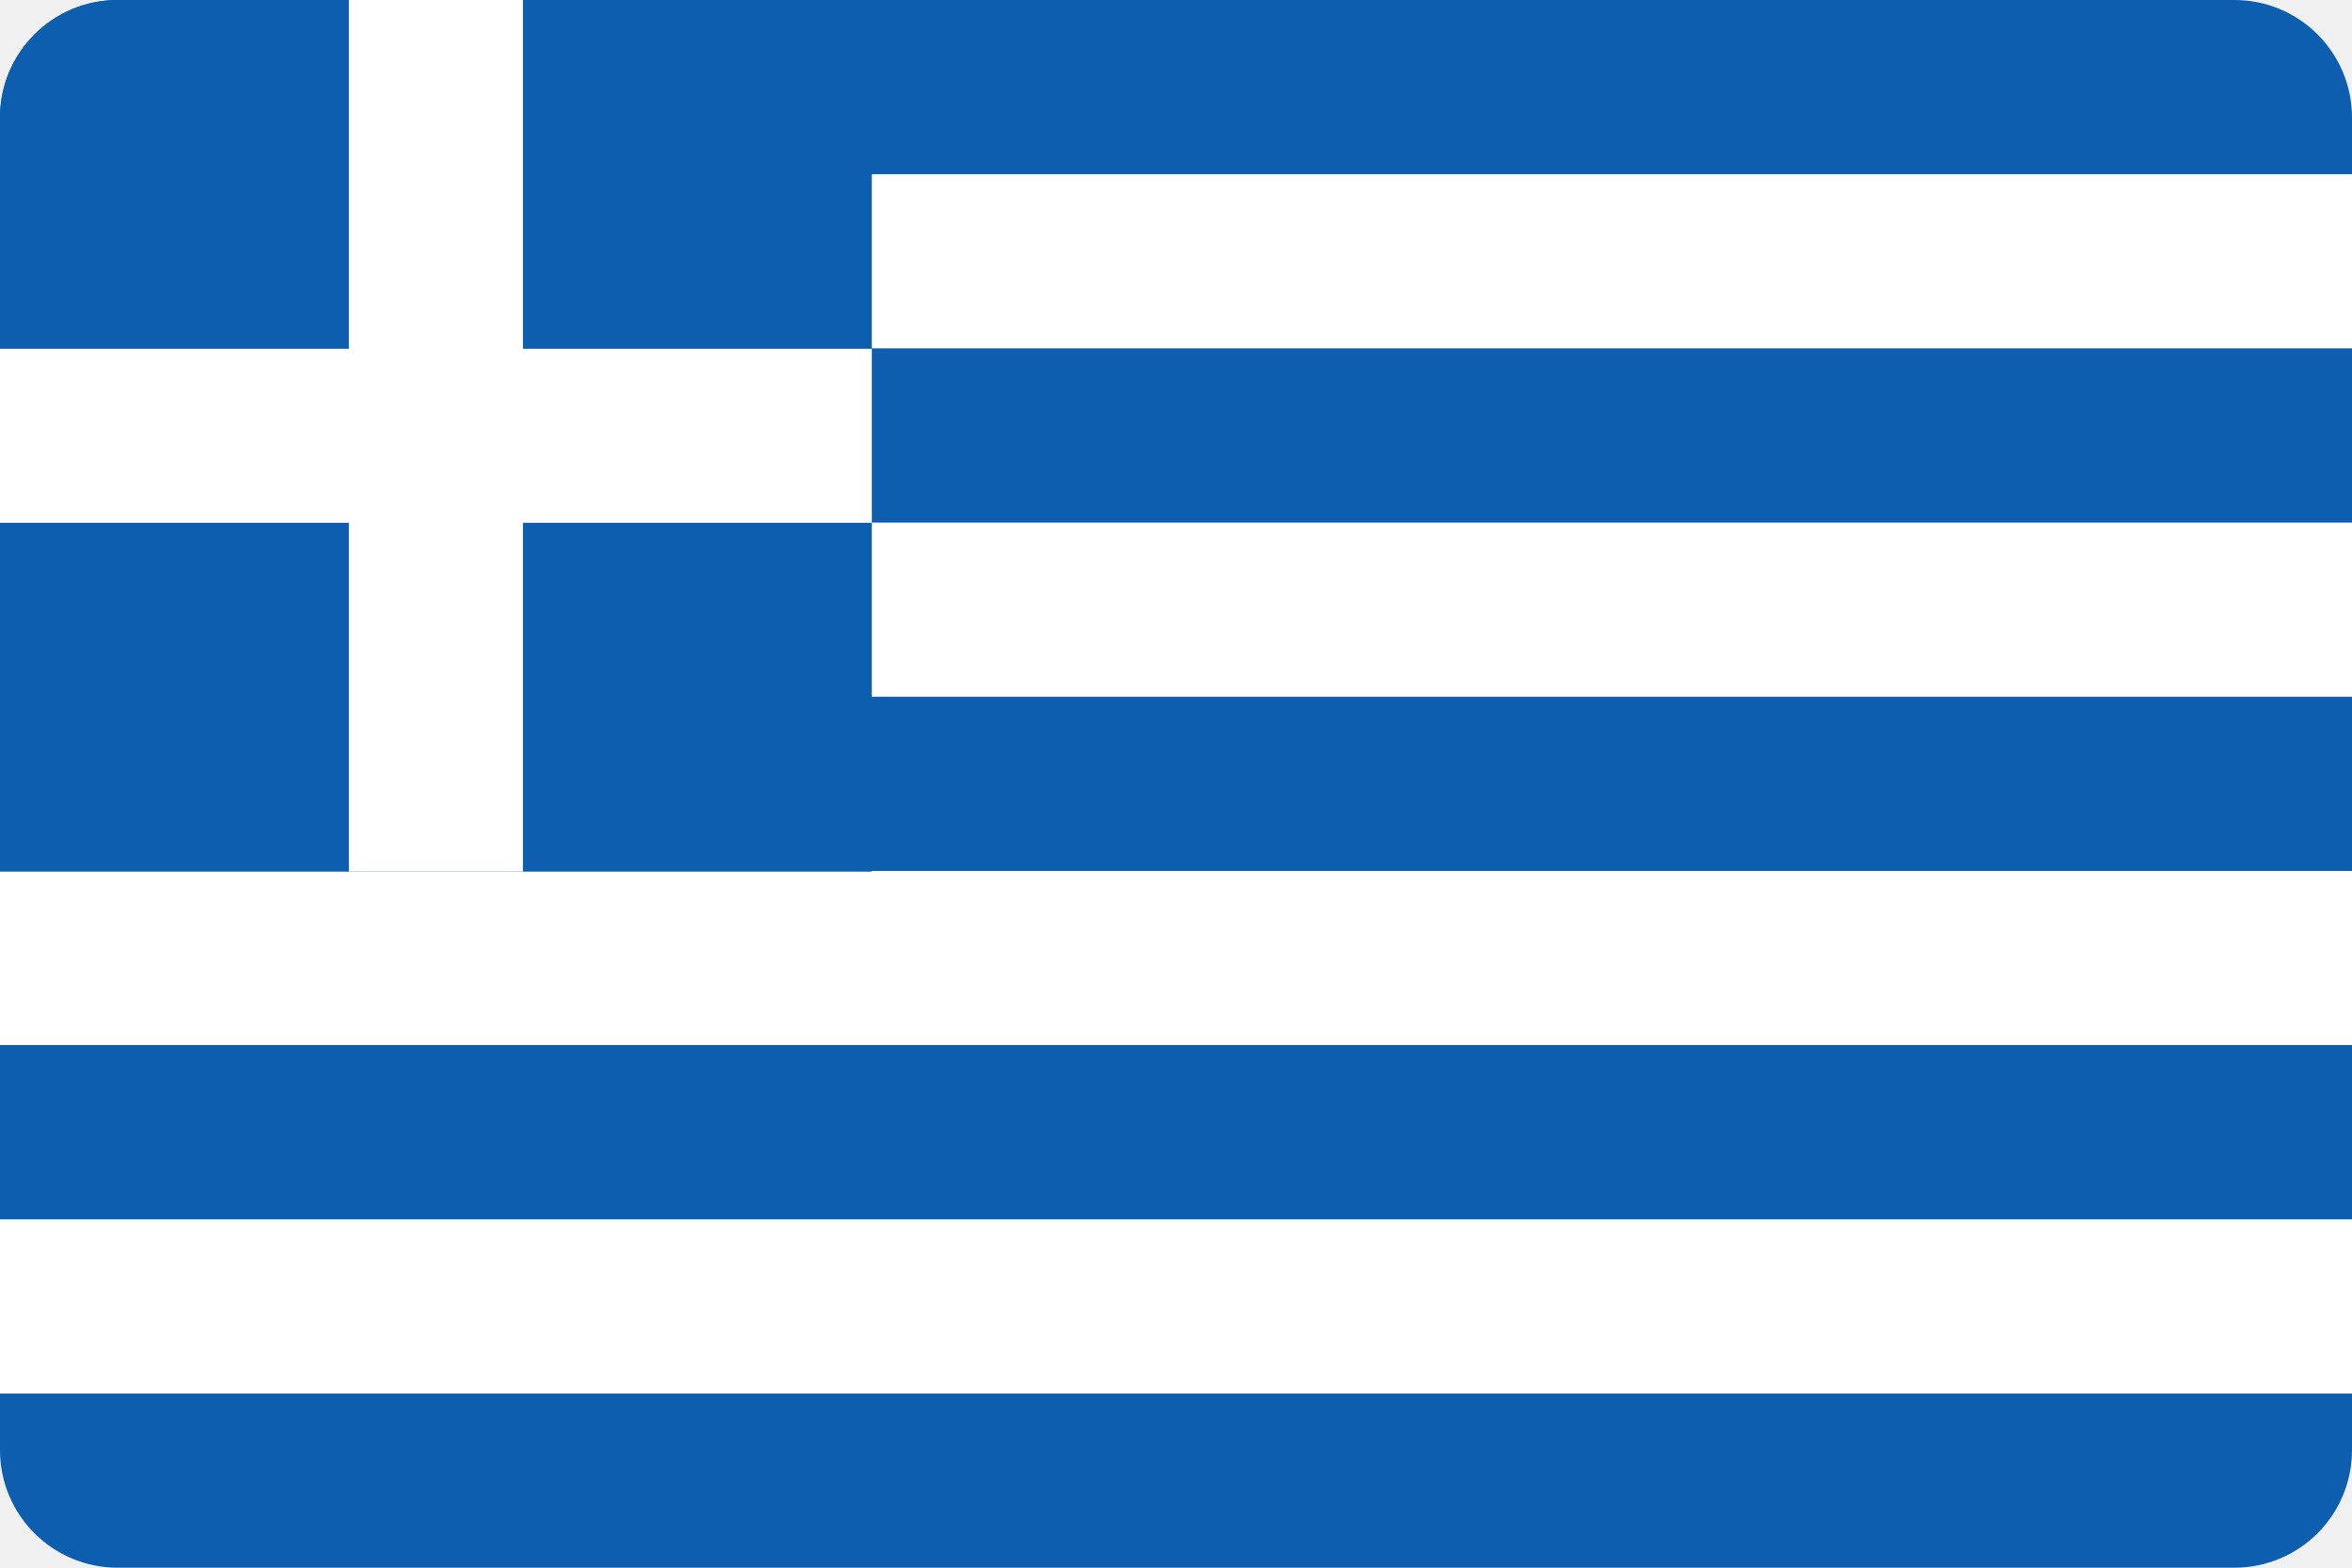
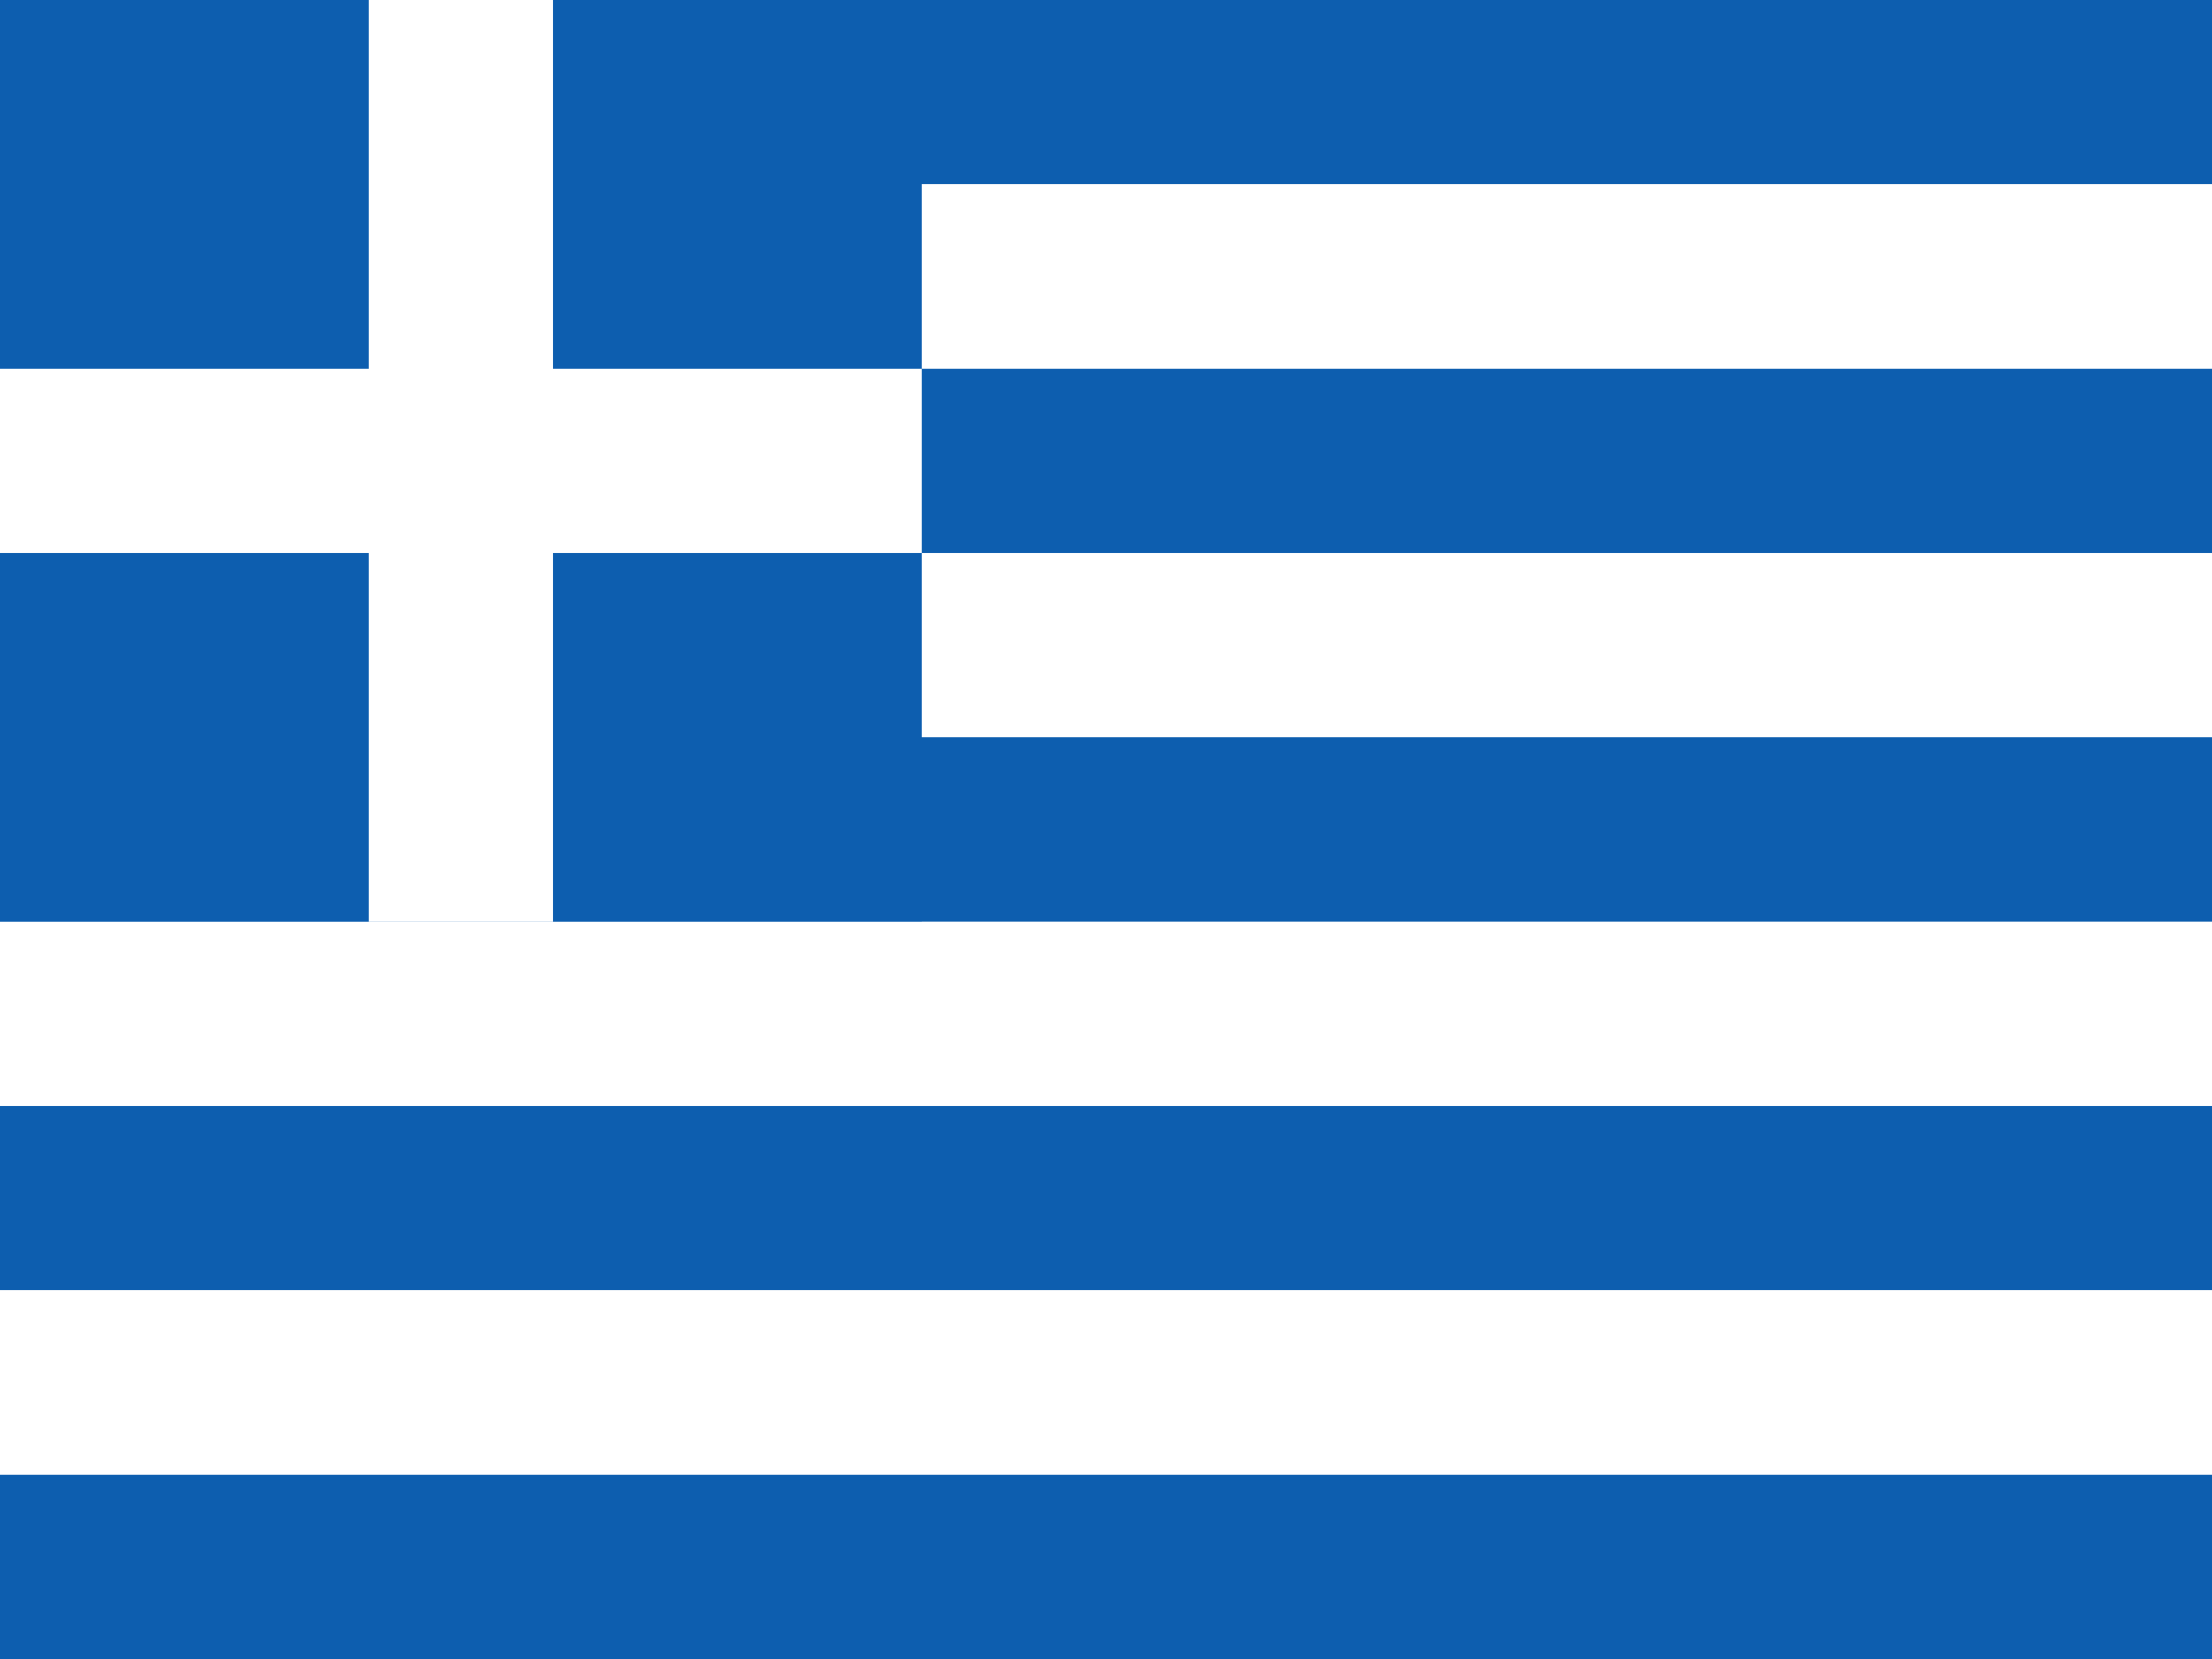
- <svg xmlns="http://www.w3.org/2000/svg" viewBox="0 0 30 20" width="30" height="20" role="img">
-   <clipPath id="c">
-     <rect width="30" height="20" rx="1.5" />
-   </clipPath>
-   <g clip-path="url(#c)">
-     <rect x="0" y="0.0" width="30" height="2.242" fill="#0d5eaf" />
-     <rect x="0" y="2.222" width="30" height="2.242" fill="#fff" />
-     <rect x="0" y="4.444" width="30" height="2.242" fill="#0d5eaf" />
-     <rect x="0" y="6.667" width="30" height="2.242" fill="#fff" />
-     <rect x="0" y="8.889" width="30" height="2.242" fill="#0d5eaf" />
-     <rect x="0" y="11.111" width="30" height="2.242" fill="#fff" />
-     <rect x="0" y="13.333" width="30" height="2.242" fill="#0d5eaf" />
-     <rect x="0" y="15.556" width="30" height="2.242" fill="#fff" />
-     <rect x="0" y="17.778" width="30" height="2.242" fill="#0d5eaf" />
-     <rect x="0" y="0" width="11.12" height="11.12" fill="#0d5eaf" />
-     <rect x="4.45" y="0" width="2.22" height="11.12" fill="#fff" />
-     <rect x="0" y="4.45" width="11.12" height="2.22" fill="#fff" />
+ <svg xmlns="http://www.w3.org/2000/svg" id="flag-icons-gr" viewBox="0 0 640 480">
+   <path fill="#0d5eaf" fill-rule="evenodd" d="M0 0h640v53.3H0z" />
+   <path fill="#fff" fill-rule="evenodd" d="M0 53.3h640v53.4H0z" />
+   <path fill="#0d5eaf" fill-rule="evenodd" d="M0 106.7h640V160H0z" />
+   <path fill="#fff" fill-rule="evenodd" d="M0 160h640v53.3H0z" />
+   <path fill="#0d5eaf" d="M0 0h266.7v266.7H0z" />
+   <path fill="#0d5eaf" fill-rule="evenodd" d="M0 213.3h640v53.4H0z" />
+   <path fill="#fff" fill-rule="evenodd" d="M0 266.7h640V320H0z" />
+   <path fill="#0d5eaf" fill-rule="evenodd" d="M0 320h640v53.3H0z" />
+   <path fill="#fff" fill-rule="evenodd" d="M0 373.3h640v53.4H0z" />
+   <g fill="#fff" fill-rule="evenodd" stroke-width="1.3">
+     <path d="M106.7 0H160v266.7h-53.3z" />
+     <path d="M0 106.7h266.7V160H0z" />
  </g>
+   <path fill="#0d5eaf" d="M0 426.7h640V480H0z" />
</svg>
